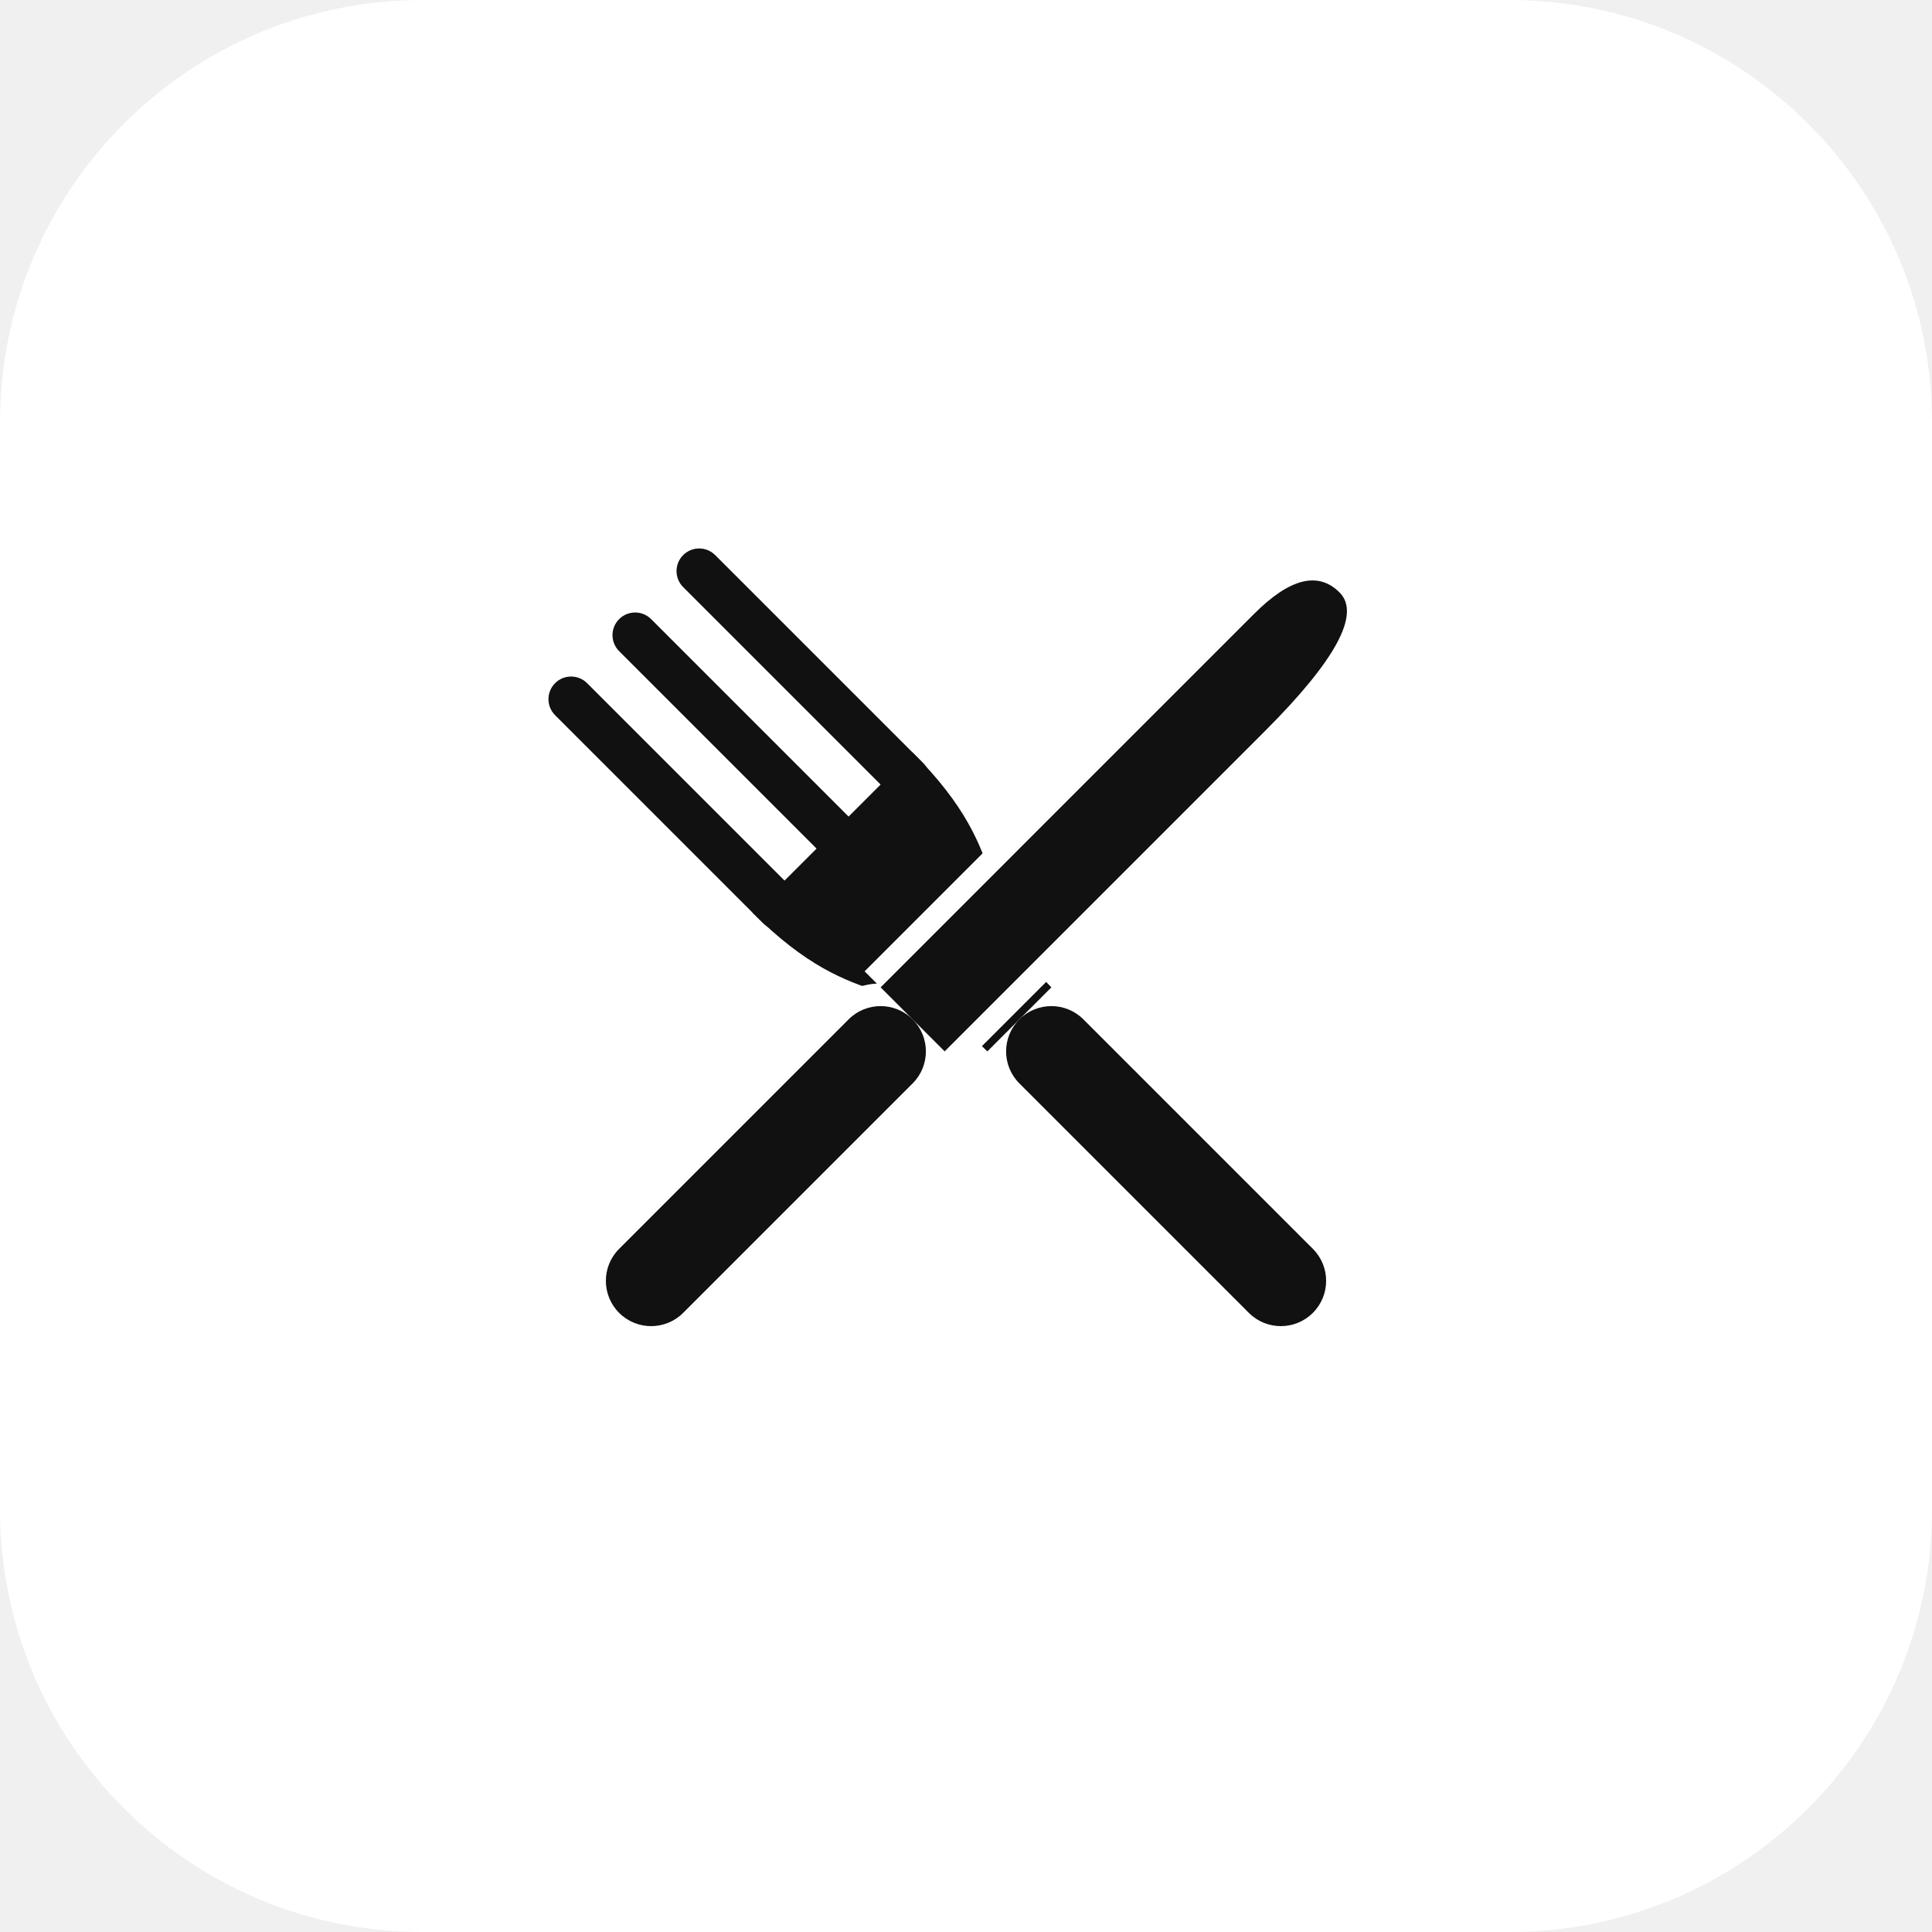
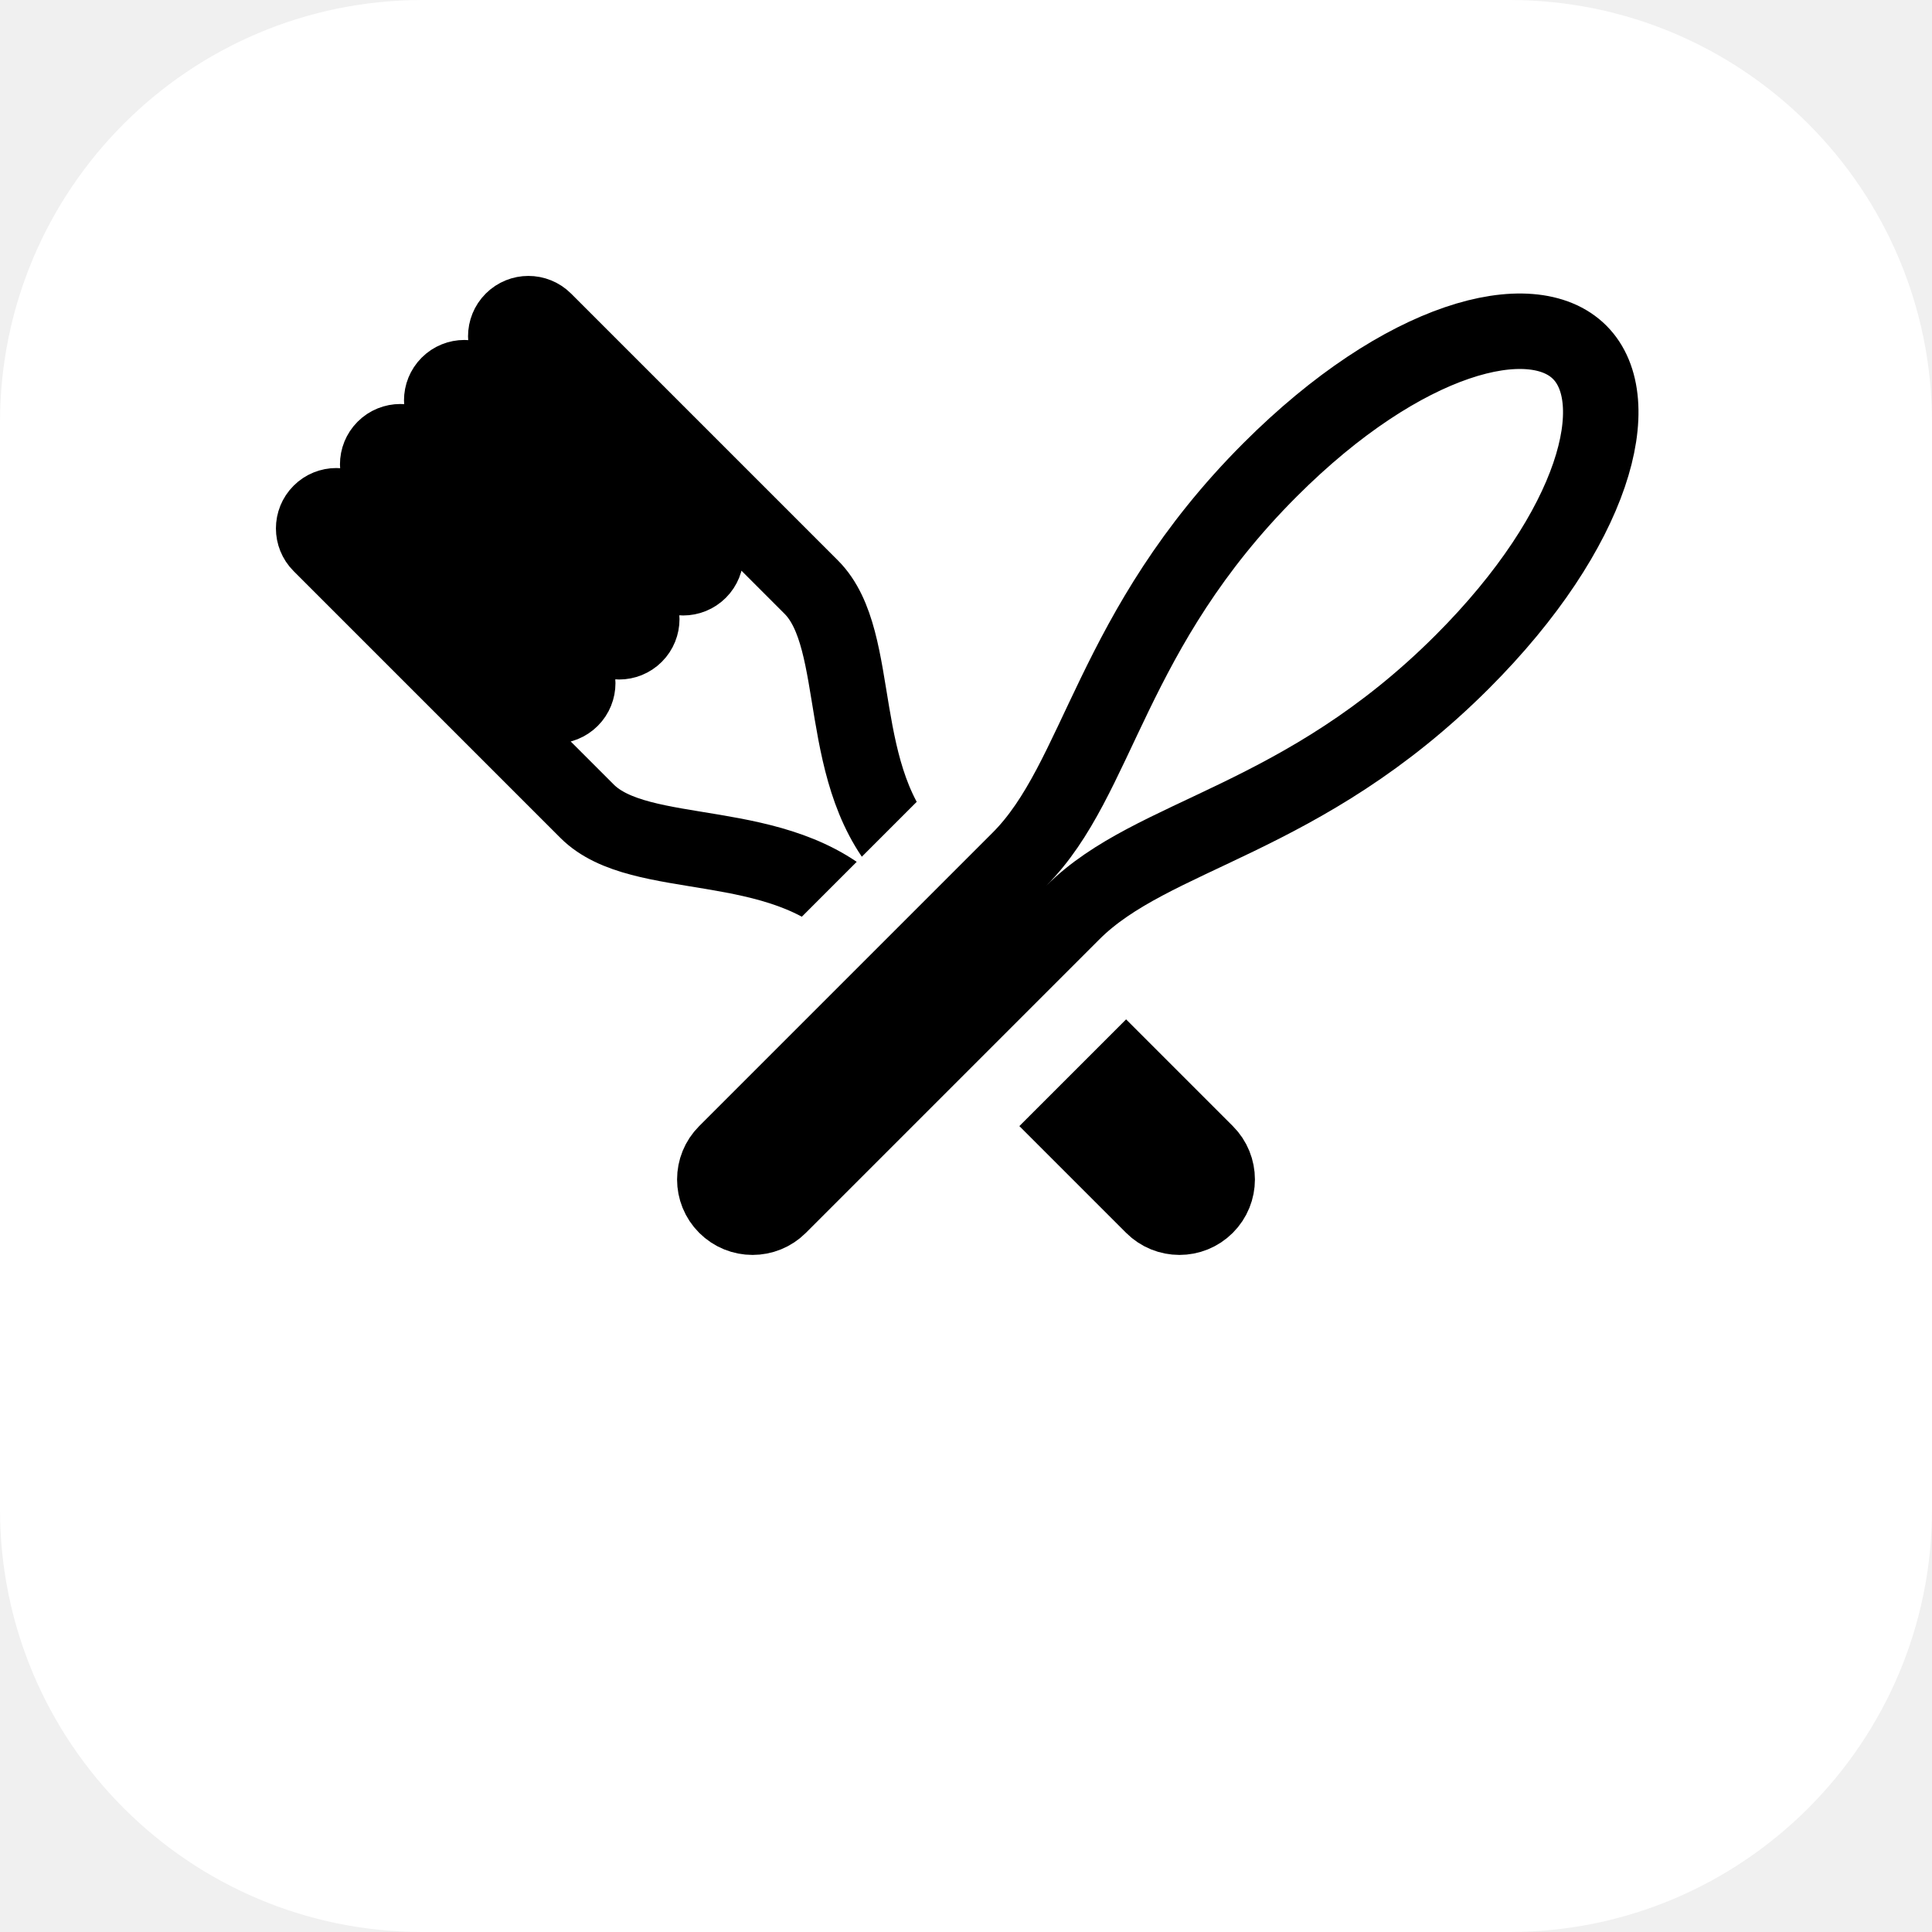
<svg xmlns="http://www.w3.org/2000/svg" width="512" height="512" viewBox="0 0 512 512">
  <rect width="512" height="512" rx="112" fill="#ffffff" />
  <g transform="translate(256, 256)">
    <g transform="rotate(-45)">
-       <rect x="-12" y="20" width="24" height="110" rx="12" fill="#111111" />
-       <path d="M-30,-50 C-30,-10 -12,-10 -12,20 L12,20 C12,-10 30,-10 30,-50 Z" fill="#111111" />
-       <rect x="-30" y="-130" width="12" height="90" rx="6" fill="#111111" />
-       <rect x="-6" y="-130" width="12" height="90" rx="6" fill="#111111" />
-       <rect x="18" y="-130" width="12" height="90" rx="6" fill="#111111" />
+       <path d="M10,-30 C10,-60 42,-80 42,-100 L42,-200 A 6 6 0 0 0 30 -200 L30,-130 A 6 6 0 0 1 18 -130 L18,-200 A 6 6 0 0 0 6 -200 L6,-130 A 6 6 0 0 1 -6 -130 L-6,-200 A 6 6 0 0 0 -18 -200 L-18,-130 A 6 6 0 0 1 -30 -130 L-30,-200 A 6 6 0 0 0 -42 -200 L-42,-100 C-42,-80 -10,-60 -10,-30 L-10,80 A 10 10 0 0 0 10 80 Z" fill="#ffffff" stroke="#000000" stroke-width="20" stroke-linejoin="round" />
    </g>
    <g transform="rotate(45)">
-       <rect x="-18" y="14" width="36" height="122" rx="18" fill="#ffffff" />
-       <path d="M-18,20 V-120 Q-18,-146 0,-146 Q18,-146 18,-100 V20 Z" fill="#ffffff" />
-       <rect x="-12" y="20" width="24" height="110" rx="12" fill="#111111" />
-       <path d="M-12,20 V-120 Q-12,-140 0,-140 Q12,-140 12,-100 V20 Z" fill="#111111" />
+       <path d="M-10,-30 L-10,80 A 10 10 0 0 0 10 80 L10,-30 C10,-60 36,-90 36,-150 C36,-200 18,-230 0,-230 C-18,-230 -36,-200 -36,-150 C-36,-90 -10,-60 -10,-30 Z" fill="#ffffff" stroke="#ffffff" stroke-width="60" stroke-linejoin="round" />
+     </g>
+     <g transform="rotate(45)">
+       <path d="M-10,-30 L-10,80 A 10 10 0 0 0 10 80 L10,-30 C10,-60 36,-90 36,-150 C36,-200 18,-230 0,-230 C-18,-230 -36,-200 -36,-150 C-36,-90 -10,-60 -10,-30 Z" fill="#ffffff" stroke="#000000" stroke-width="20" stroke-linejoin="round" />
    </g>
  </g>
</svg>
